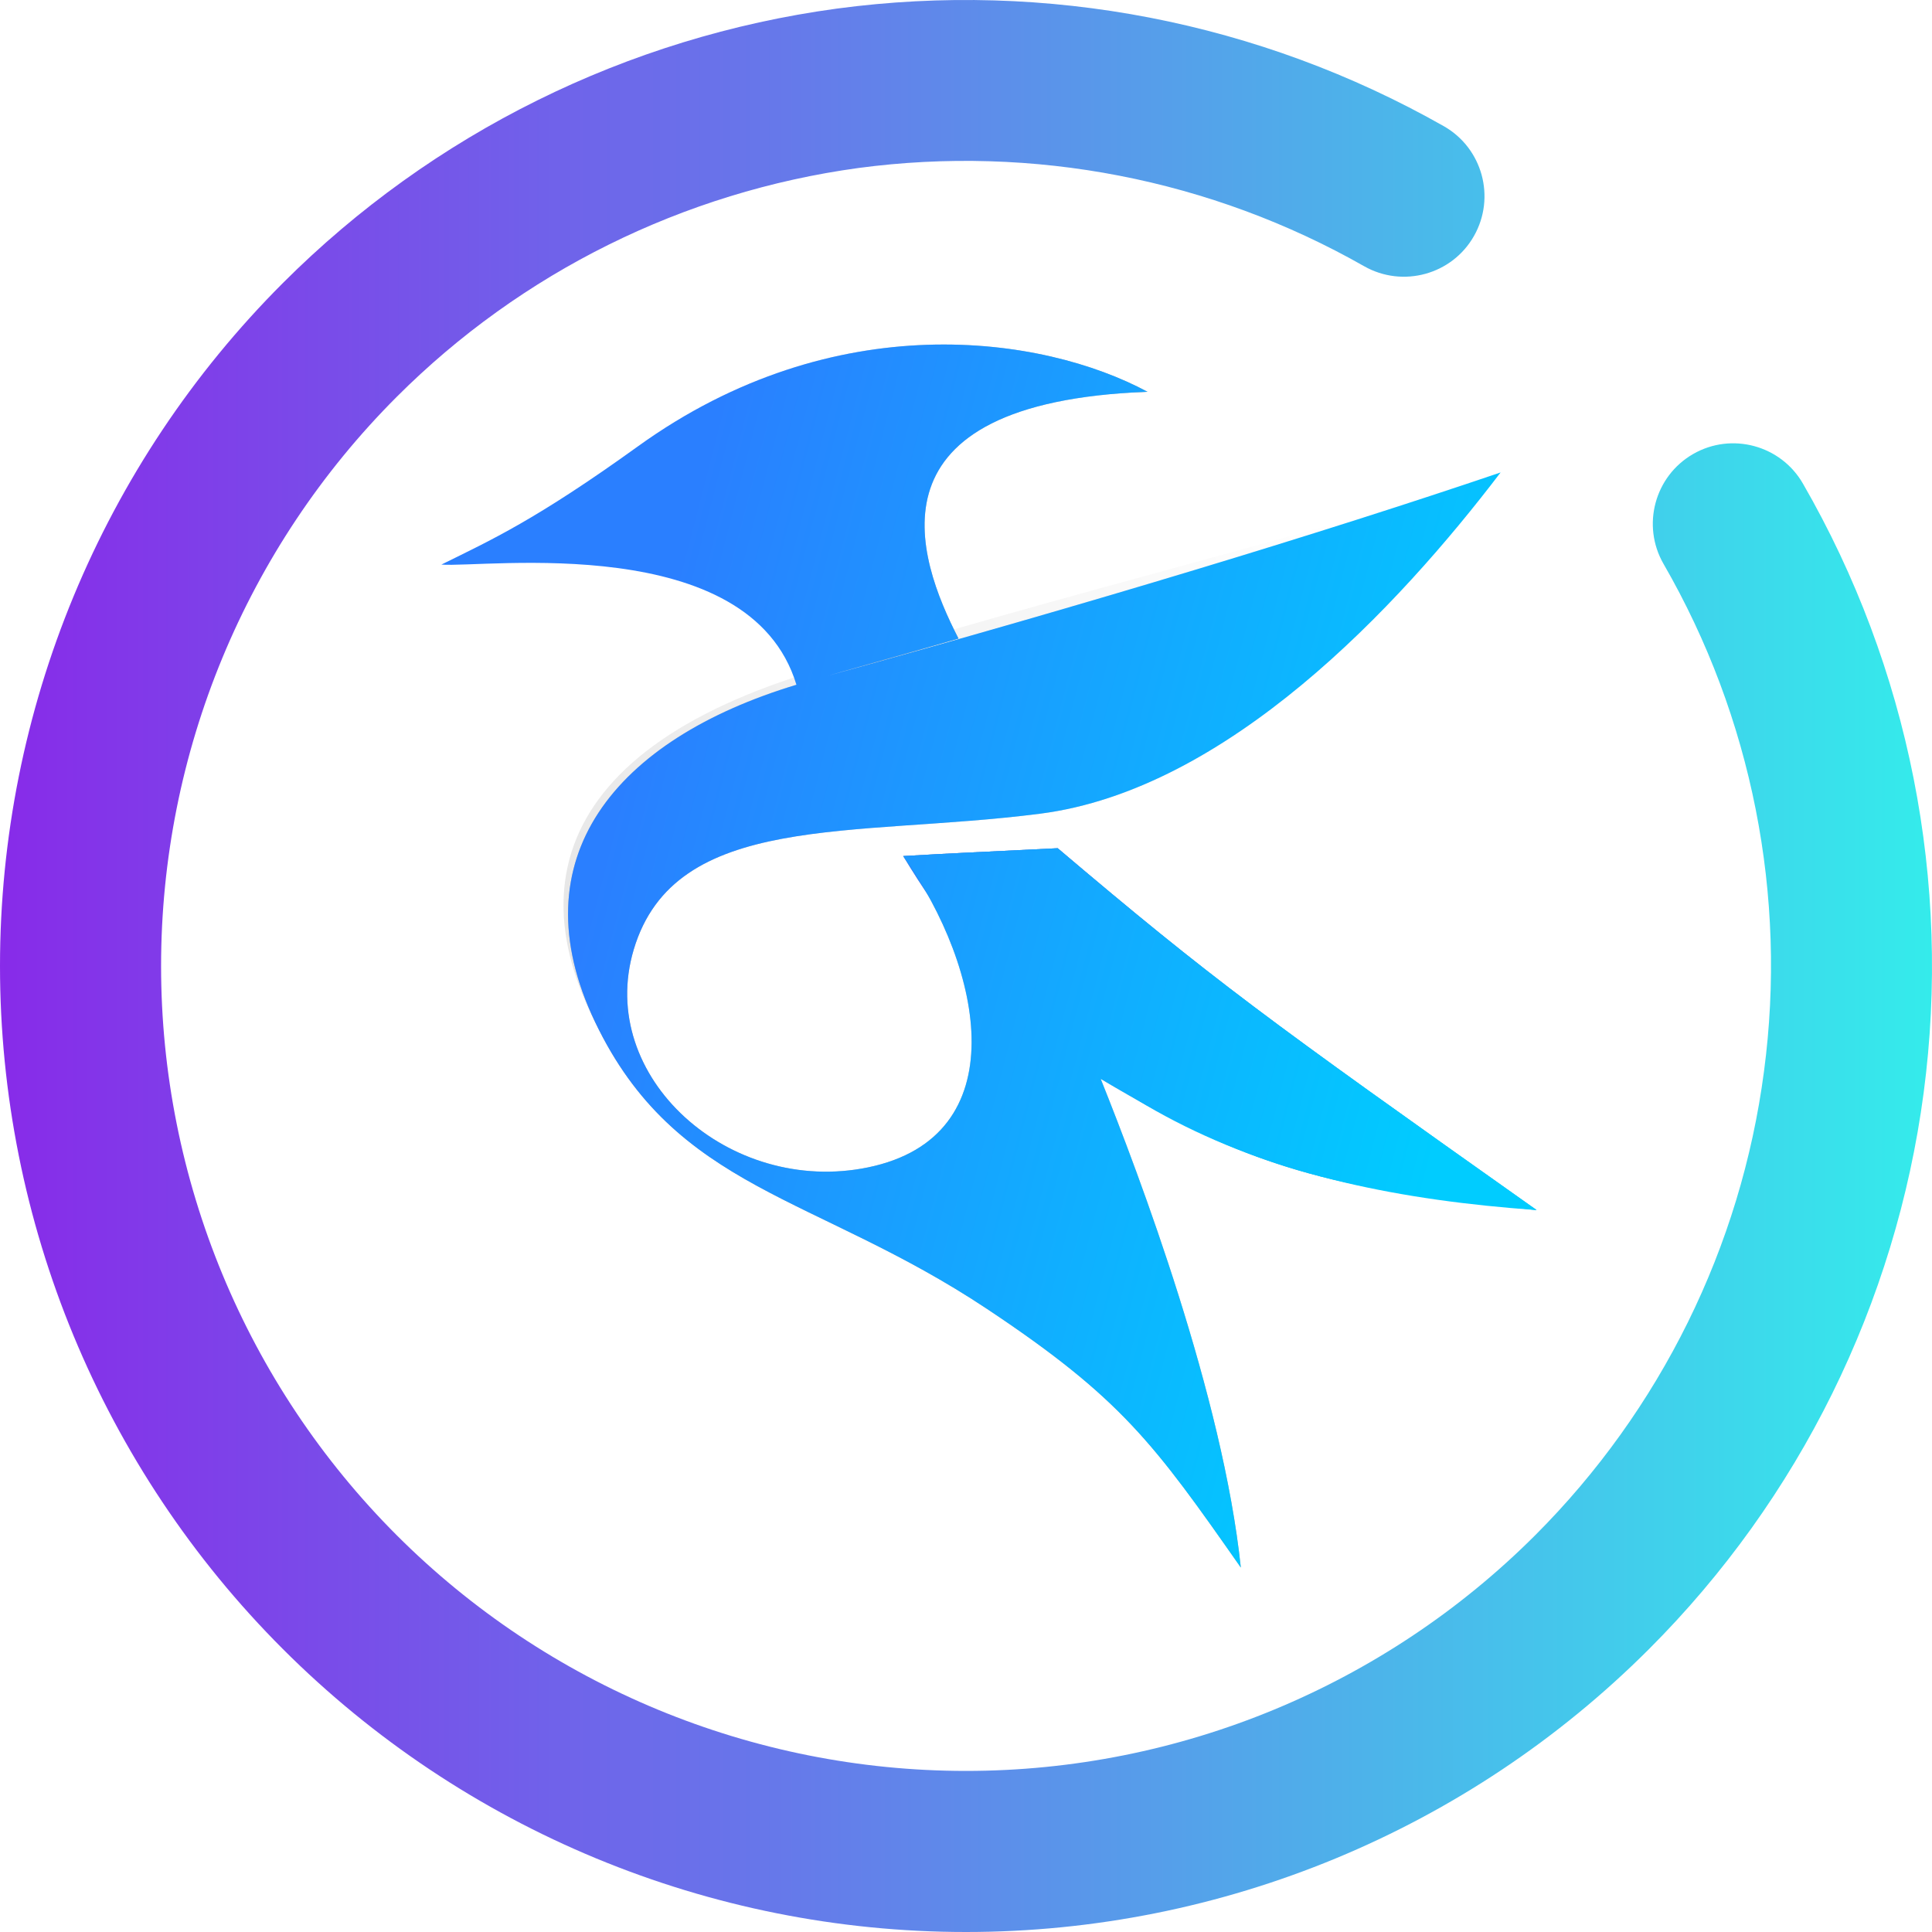
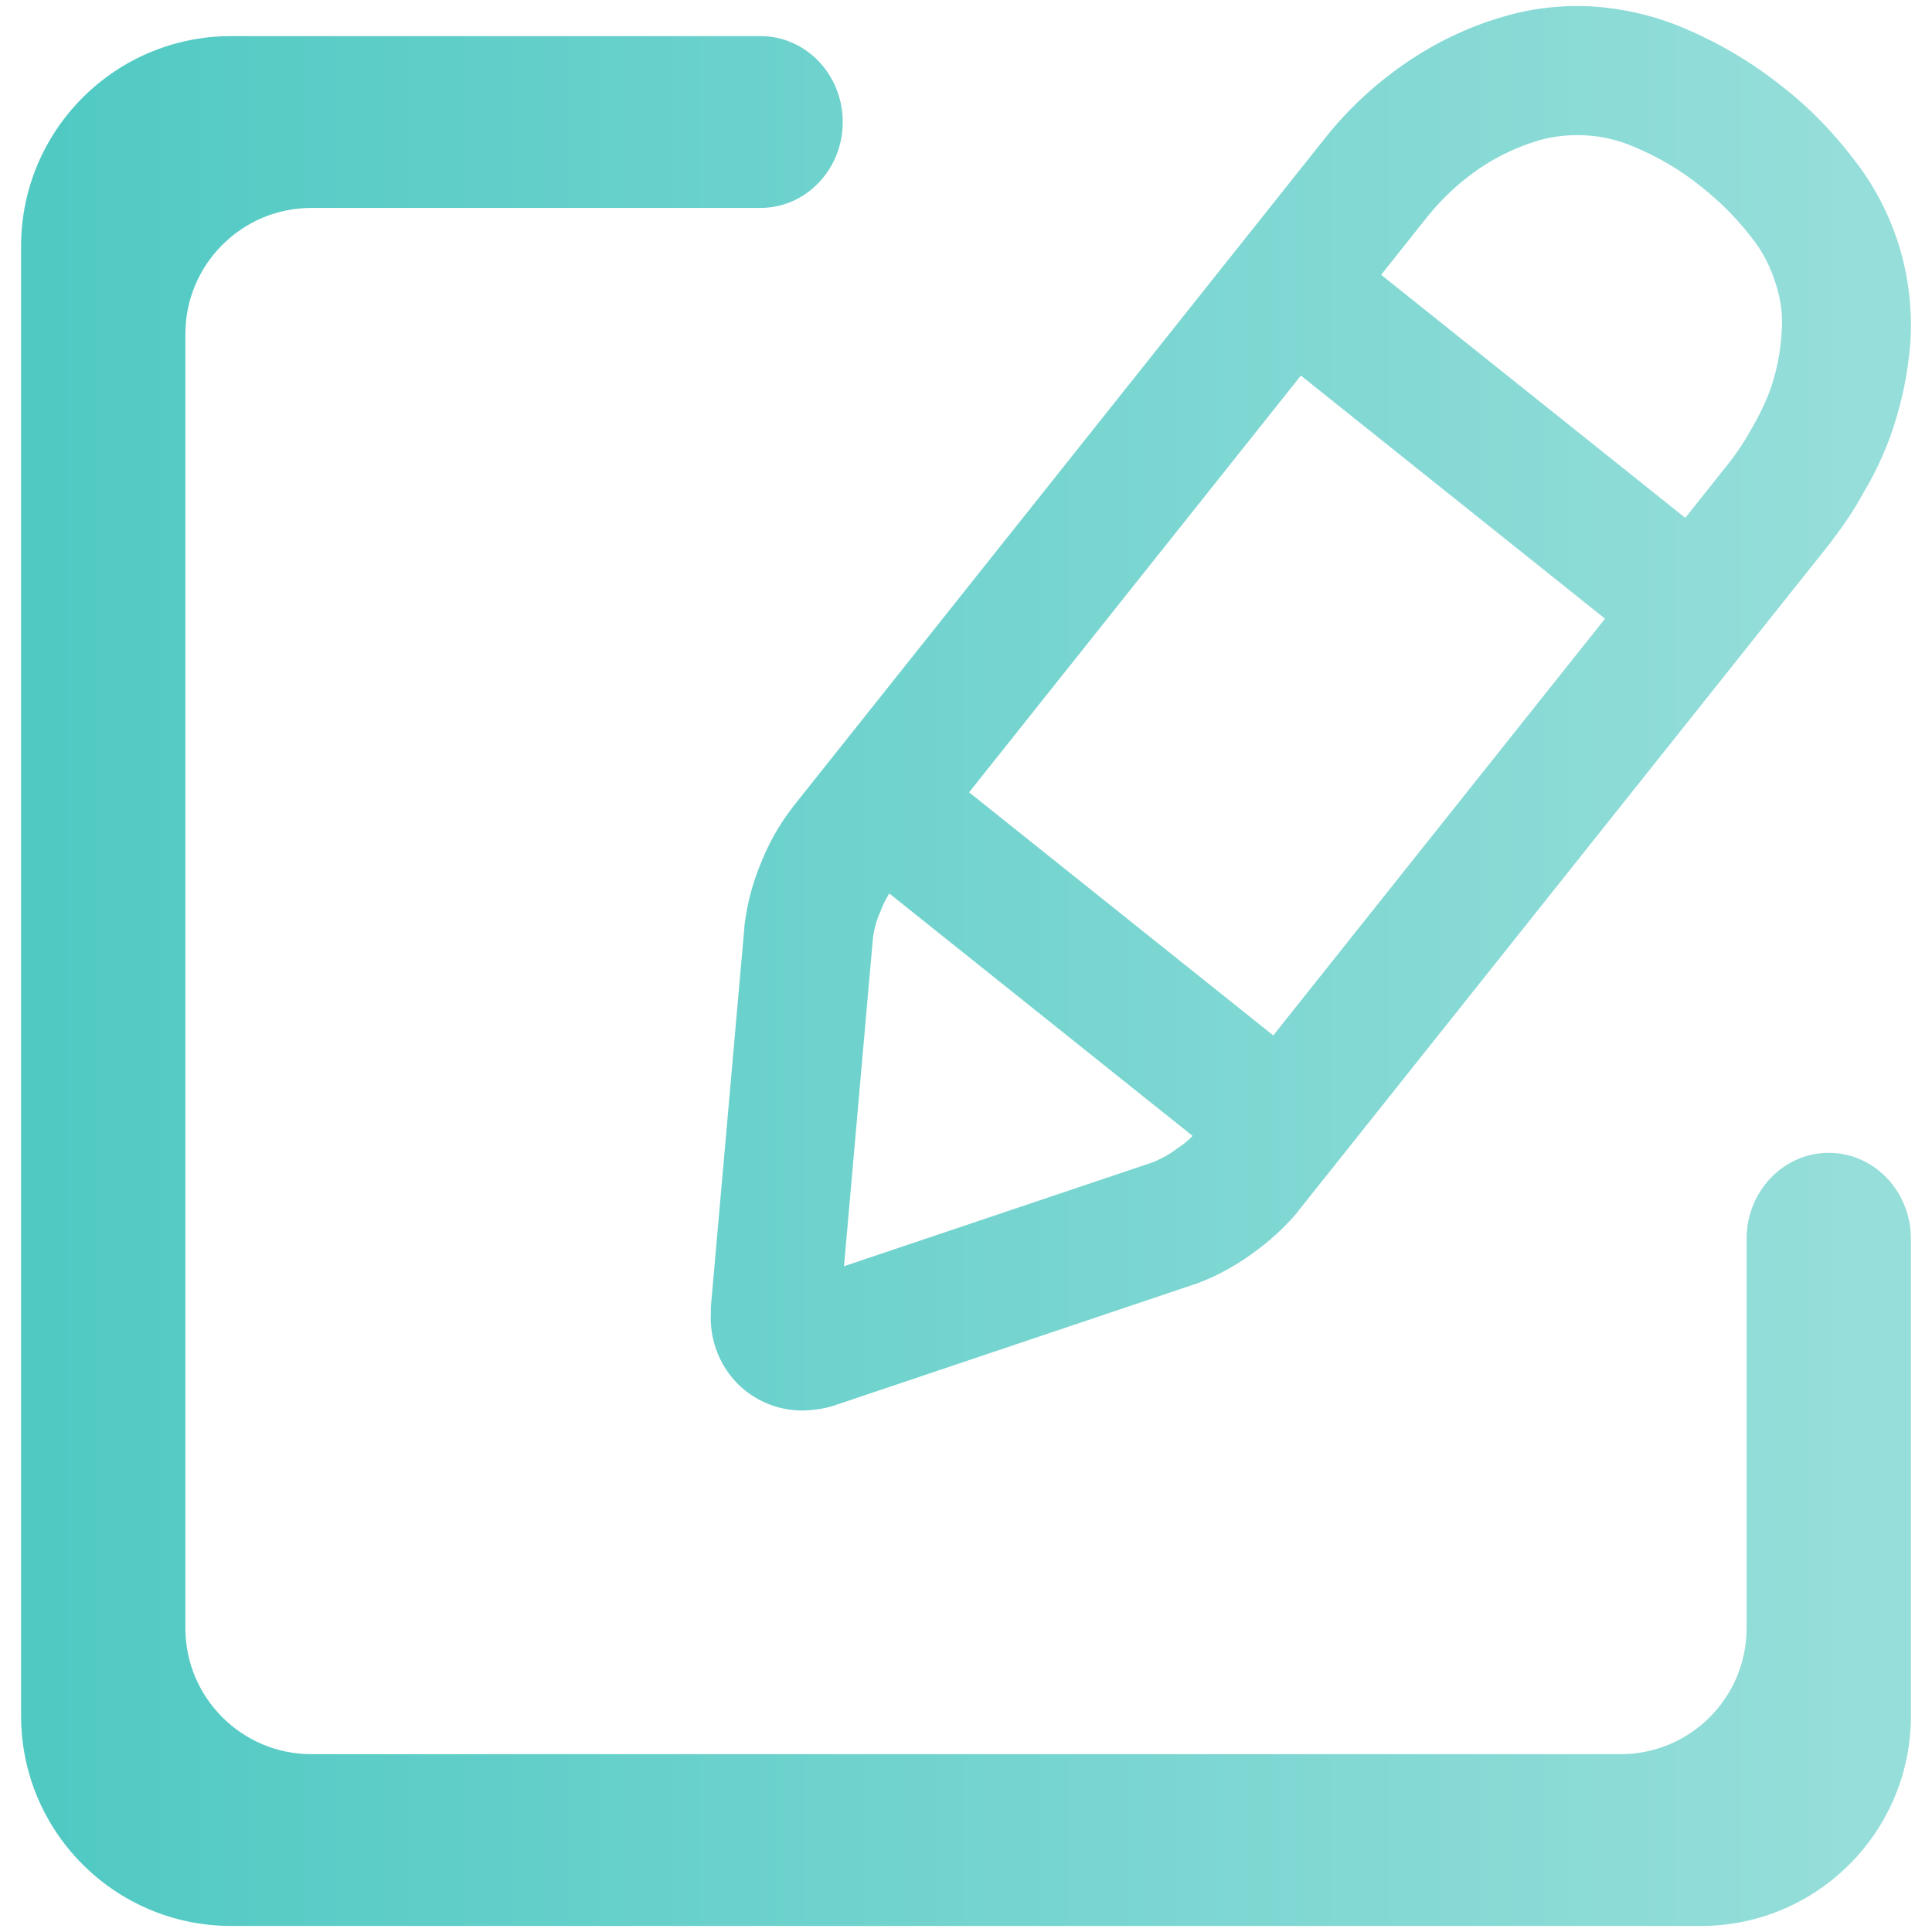
<svg xmlns="http://www.w3.org/2000/svg" style="isolation:isolate" viewBox="0 0 48 48" width="48pt" height="48pt">
-   <linearGradient id="_lgradient_0" x1="0" y1="0.5" x2="1" y2="0.5" gradientTransform="matrix(48,0,0,48,0,0)" gradientUnits="userSpaceOnUse">
-     <stop offset="0%" stop-opacity="1" style="stop-color:rgb(136,42,233)" />
-     <stop offset="100%" stop-opacity="1" style="stop-color:rgb(52,236,235)" />
+   <linearGradient id="_lgradient_0" x1="0" y1="0.5" x2="1" y2="0.5" gradientTransform="matrix(46.953,0,0,47.7,0.524,0.15)" gradientUnits="userSpaceOnUse">
+     <stop offset="0%" stop-opacity="1" style="stop-color:rgb(80,201,195)" />
+     <stop offset="98.333%" stop-opacity="1" style="stop-color:rgb(150,222,218)" />
  </linearGradient>
-   <path d=" M 41.33 14.01 L 41.33 14.01 C 40.78 13.054 41.109 11.831 42.065 11.28 L 42.065 11.28 C 43.021 10.73 44.244 11.06 44.794 12.016 L 44.794 12.016 C 47.432 16.591 48.485 21.915 47.793 27.148 C 47.1 32.38 44.703 37.238 40.969 40.971 C 36.472 45.469 30.363 48 23.999 48 C 17.635 48 11.526 45.469 7.029 40.971 C 2.531 36.474 0 30.365 0 24.001 C 0 17.637 2.531 11.528 7.029 7.031 C 10.748 3.311 15.584 0.921 20.789 0.214 C 26 -0.486 31.296 0.54 35.871 3.135 L 35.871 3.135 C 36.831 3.681 37.166 4.904 36.62 5.864 L 36.62 5.864 C 36.075 6.824 34.851 7.159 33.891 6.614 L 33.891 6.614 C 30.087 4.45 25.668 3.594 21.326 4.174 C 16.984 4.768 12.954 6.762 9.857 9.859 C 6.109 13.607 4.002 18.698 4.002 24.001 C 4.002 29.304 6.109 34.395 9.857 38.143 C 13.604 41.891 18.696 43.998 23.999 43.998 C 29.302 43.998 34.393 41.891 38.141 38.143 C 41.252 35.032 43.253 30.98 43.826 26.617 C 44.406 22.262 43.529 17.821 41.33 14.01 Z " fill="url(#_lgradient_0)" />
-   <linearGradient id="_lgradient_1" x1="0.094" y1="0.905" x2="1.005" y2="0.367" gradientTransform="matrix(23.282,0,0,15.625,14,11.738)" gradientUnits="userSpaceOnUse">
-     <stop offset="0%" stop-opacity="1" style="stop-color:rgb(230,230,230)" />
-     <stop offset="100%" stop-opacity="1" style="stop-color:rgb(255,255,255)" />
-   </linearGradient>
-   <path d=" M 16.063 27.363 C 12.594 22.922 13.235 18.851 20.026 16.736 C 26.728 14.649 32.762 13.272 37.282 11.738 C 25.085 16.36 9.811 19.448 16.063 27.363 Z " fill="url(#_lgradient_1)" />
-   <linearGradient id="_lgradient_2" x1="0.262" y1="0.007" x2="0.16" y2="0.871" gradientTransform="matrix(8.803,0,0,7.816,19.705,8.851)" gradientUnits="userSpaceOnUse">
-     <stop offset="0%" stop-opacity="1" style="stop-color:rgb(204,204,204)" />
-     <stop offset="100%" stop-opacity="1" style="stop-color:rgb(179,179,179)" />
-   </linearGradient>
-   <path d=" M 28.508 9.734 C 21.42 10.002 22.77 13.842 23.814 15.865 C 22.987 16.104 22.091 16.376 20.985 16.667 C 16.524 8.762 24.867 7.734 28.508 9.734 Z " fill="url(#_lgradient_2)" />
-   <linearGradient id="_lgradient_3" x1="0.331" y1="0.716" x2="0.978" y2="0.552" gradientTransform="matrix(17.541,0,0,5.467,10.966,8.56)" gradientUnits="userSpaceOnUse">
-     <stop offset="0%" stop-opacity="1" style="stop-color:rgb(255,255,255)" />
-     <stop offset="100%" stop-opacity="1" style="stop-color:rgb(179,179,179)" />
-   </linearGradient>
-   <path d=" M 10.966 14.027 C 12.197 13.419 13.31 12.918 15.848 11.09 C 20.738 7.567 25.915 8.335 28.508 9.734 C 21.42 10.002 22.333 11.406 22.307 12.507 C 17.598 11.52 16.223 12.863 10.966 14.027 Z " fill="url(#_lgradient_3)" />
-   <linearGradient id="_lgradient_4" x1="0.091" y1="0.013" x2="0.085" y2="0.554" gradientTransform="matrix(15.737,0,0,8.99,22.44,21.074)" gradientUnits="userSpaceOnUse">
-     <stop offset="0%" stop-opacity="1" style="stop-color:rgb(179,179,179)" />
-     <stop offset="100%" stop-opacity="1" style="stop-color:rgb(255,255,255)" />
-   </linearGradient>
-   <path d=" M 22.44 21.269 C 23.97 21.181 23.685 21.204 26.278 21.074 C 30.143 24.35 31.424 25.284 38.177 30.064 C 31.39 29.582 26.254 27.591 22.44 21.269 L 22.44 21.269 Z " fill="url(#_lgradient_4)" />
-   <linearGradient id="_lgradient_5" x1="0.963" y1="0" x2="0.471" y2="0.789" gradientTransform="matrix(24.064,0,0,27.208,14.113,11.738)" gradientUnits="userSpaceOnUse">
-     <stop offset="0%" stop-opacity="1" style="stop-color:rgb(255,255,255)" />
-     <stop offset="100%" stop-opacity="1" style="stop-color:rgb(179,179,179)" />
-   </linearGradient>
-   <path d=" M 37.282 11.738 C 34.73 15.09 30.486 19.62 25.842 20.216 C 21.198 20.813 16.771 20.152 15.745 23.591 C 14.801 26.759 18.123 29.716 21.568 29.003 C 25.248 28.242 24.454 24.094 22.44 21.269 C 23.97 21.181 23.685 21.204 26.278 21.074 C 30.143 24.35 31.424 25.284 38.177 30.064 C 32.973 29.522 31.079 29.025 27.347 26.805 C 28.314 29.218 30.381 34.696 30.828 38.946 C 28.676 35.87 27.86 34.739 24.523 32.52 C 20.25 29.678 16.789 29.581 14.786 25.394 C 12.788 21.215 15.433 18.204 20.167 16.901 C 26.933 15.038 32.762 13.272 37.282 11.738 L 37.282 11.738 Z " fill="url(#_lgradient_5)" />
-   <linearGradient id="_lgradient_6" x1="0.136" y1="0.068" x2="0.796" y2="0.518" gradientTransform="matrix(15.737,0,0,8.99,22.44,21.074)" gradientUnits="userSpaceOnUse">
-     <stop offset="0%" stop-opacity="1" style="stop-color:rgb(42,127,255)" />
-     <stop offset="100%" stop-opacity="1" style="stop-color:rgb(0,204,255)" />
-   </linearGradient>
-   <path d=" M 22.44 21.269 C 23.97 21.181 23.685 21.204 26.278 21.074 C 30.143 24.35 31.424 25.284 38.177 30.064 C 31.39 29.582 26.254 27.591 22.44 21.269 L 22.44 21.269 Z " fill="url(#_lgradient_6)" />
-   <linearGradient id="_lgradient_7" x1="0.949" y1="0.51" x2="0.177" y2="0.287" gradientTransform="matrix(27.211,0,0,30.386,10.966,8.56)" gradientUnits="userSpaceOnUse">
-     <stop offset="0%" stop-opacity="1" style="stop-color:rgb(0,204,255)" />
-     <stop offset="98.75%" stop-opacity="1" style="stop-color:rgb(42,127,255)" />
-   </linearGradient>
-   <path d=" M 19.787 17.013 C 15.292 18.37 12.842 21.329 14.786 25.394 C 16.789 29.581 20.25 29.678 24.523 32.52 C 27.86 34.739 28.676 35.87 30.828 38.946 C 30.381 34.696 28.314 29.218 27.347 26.805 C 31.079 29.025 32.973 29.522 38.177 30.064 C 31.424 25.284 30.143 24.35 26.278 21.074 C 23.685 21.204 23.97 21.181 22.44 21.269 C 24.454 24.094 25.248 28.242 21.568 29.003 C 18.123 29.716 14.801 26.759 15.745 23.591 C 16.771 20.152 21.198 20.813 25.842 20.216 C 30.486 19.62 34.73 15.09 37.282 11.738 L 37.282 11.738 C 32.85 13.242 27.158 14.969 20.552 16.793 C 21.32 16.57 22.794 16.16 23.814 15.865 C 22.77 13.842 21.42 10.002 28.508 9.734 C 25.915 8.335 20.738 7.567 15.848 11.09 C 13.31 12.918 12.197 13.419 10.966 14.027 C 12.063 14.11 18.626 13.18 19.787 17.013 Z " fill-rule="evenodd" fill="url(#_lgradient_7)" />
+   <path d=" M 24.077 19.685 L 32.32 9.331 L 32.32 9.331 L 39.876 15.371 L 31.634 25.725 L 24.077 19.685 L 24.077 19.685 Z  M 22.095 22.198 C 22.001 22.348 21.921 22.507 21.866 22.666 C 21.77 22.879 21.706 23.114 21.684 23.349 L 20.969 31.459 L 20.969 31.459 L 28.61 28.887 C 28.834 28.802 29.047 28.684 29.229 28.546 C 29.375 28.453 29.51 28.344 29.63 28.222 L 22.095 22.198 L 22.095 22.198 Z  M 34.314 6.827 L 35.45 5.4 C 35.834 4.92 36.293 4.493 36.805 4.152 C 37.243 3.863 37.723 3.639 38.225 3.49 C 38.598 3.383 38.993 3.341 39.377 3.362 C 39.804 3.383 40.209 3.479 40.604 3.65 C 41.191 3.896 41.757 4.226 42.258 4.632 C 42.76 5.027 43.208 5.485 43.592 5.998 C 43.838 6.329 44.019 6.713 44.136 7.107 C 44.254 7.481 44.296 7.876 44.264 8.26 C 44.232 8.794 44.126 9.316 43.934 9.807 C 43.816 10.095 43.677 10.384 43.517 10.65 C 43.368 10.928 43.197 11.184 43.005 11.44 L 41.87 12.866 L 34.314 6.827 L 34.314 6.827 L 34.314 6.827 Z  M 17.661 32.473 L 18.494 23.039 C 18.494 23.029 18.494 23.018 18.494 23.007 C 18.558 22.485 18.686 21.972 18.889 21.481 C 19.081 20.991 19.337 20.521 19.657 20.105 C 19.668 20.094 19.668 20.084 19.678 20.073 L 32.942 3.405 C 33.54 2.658 34.244 2.017 35.045 1.484 C 35.738 1.025 36.507 0.662 37.307 0.427 C 38.043 0.203 38.801 0.118 39.569 0.161 C 40.359 0.214 41.127 0.395 41.853 0.705 C 42.706 1.068 43.507 1.537 44.232 2.113 C 44.969 2.679 45.609 3.351 46.164 4.098 C 46.633 4.728 46.986 5.443 47.21 6.2 C 47.423 6.937 47.508 7.705 47.466 8.473 C 47.402 9.327 47.22 10.159 46.921 10.96 C 46.751 11.397 46.548 11.824 46.303 12.23 C 46.078 12.646 45.822 13.03 45.534 13.403 C 45.534 13.414 45.524 13.414 45.524 13.425 L 32.259 30.082 C 32.249 30.093 32.238 30.104 32.238 30.114 C 31.897 30.52 31.502 30.872 31.075 31.171 C 30.648 31.48 30.179 31.726 29.688 31.907 C 29.677 31.907 29.666 31.907 29.645 31.918 L 20.799 34.895 C 20.532 34.991 20.254 35.034 19.966 35.044 C 19.326 35.055 18.696 34.788 18.259 34.308 C 17.843 33.849 17.629 33.241 17.661 32.622 C 17.661 32.622 17.661 32.611 17.661 32.611 L 17.661 32.473 L 17.661 32.473 L 17.661 32.473 L 17.661 32.473 Z  M 43.394 30.776 L 43.394 30.776 C 43.394 29.598 44.308 28.642 45.435 28.642 L 45.435 28.642 C 46.562 28.642 47.476 29.598 47.476 30.776 L 47.476 30.776 L 47.476 42.632 C 47.476 45.512 45.138 47.85 42.258 47.85 L 5.742 47.85 C 2.862 47.85 0.524 45.512 0.524 42.632 L 0.524 6.115 C 0.524 3.235 2.862 0.897 5.742 0.897 L 18.896 0.897 L 18.896 0.897 C 20.023 0.897 20.938 1.854 20.938 3.031 L 20.938 3.031 C 20.938 4.209 20.023 5.166 18.896 5.166 L 18.896 5.166 L 7.737 5.166 C 6.009 5.166 4.606 6.569 4.606 8.297 L 4.606 40.451 C 4.606 42.179 6.009 43.582 7.737 43.582 L 40.263 43.582 C 41.991 43.582 43.394 42.179 43.394 40.451 L 43.394 30.776 Z " fill-rule="evenodd" fill="url(#_lgradient_0)" />
</svg>
